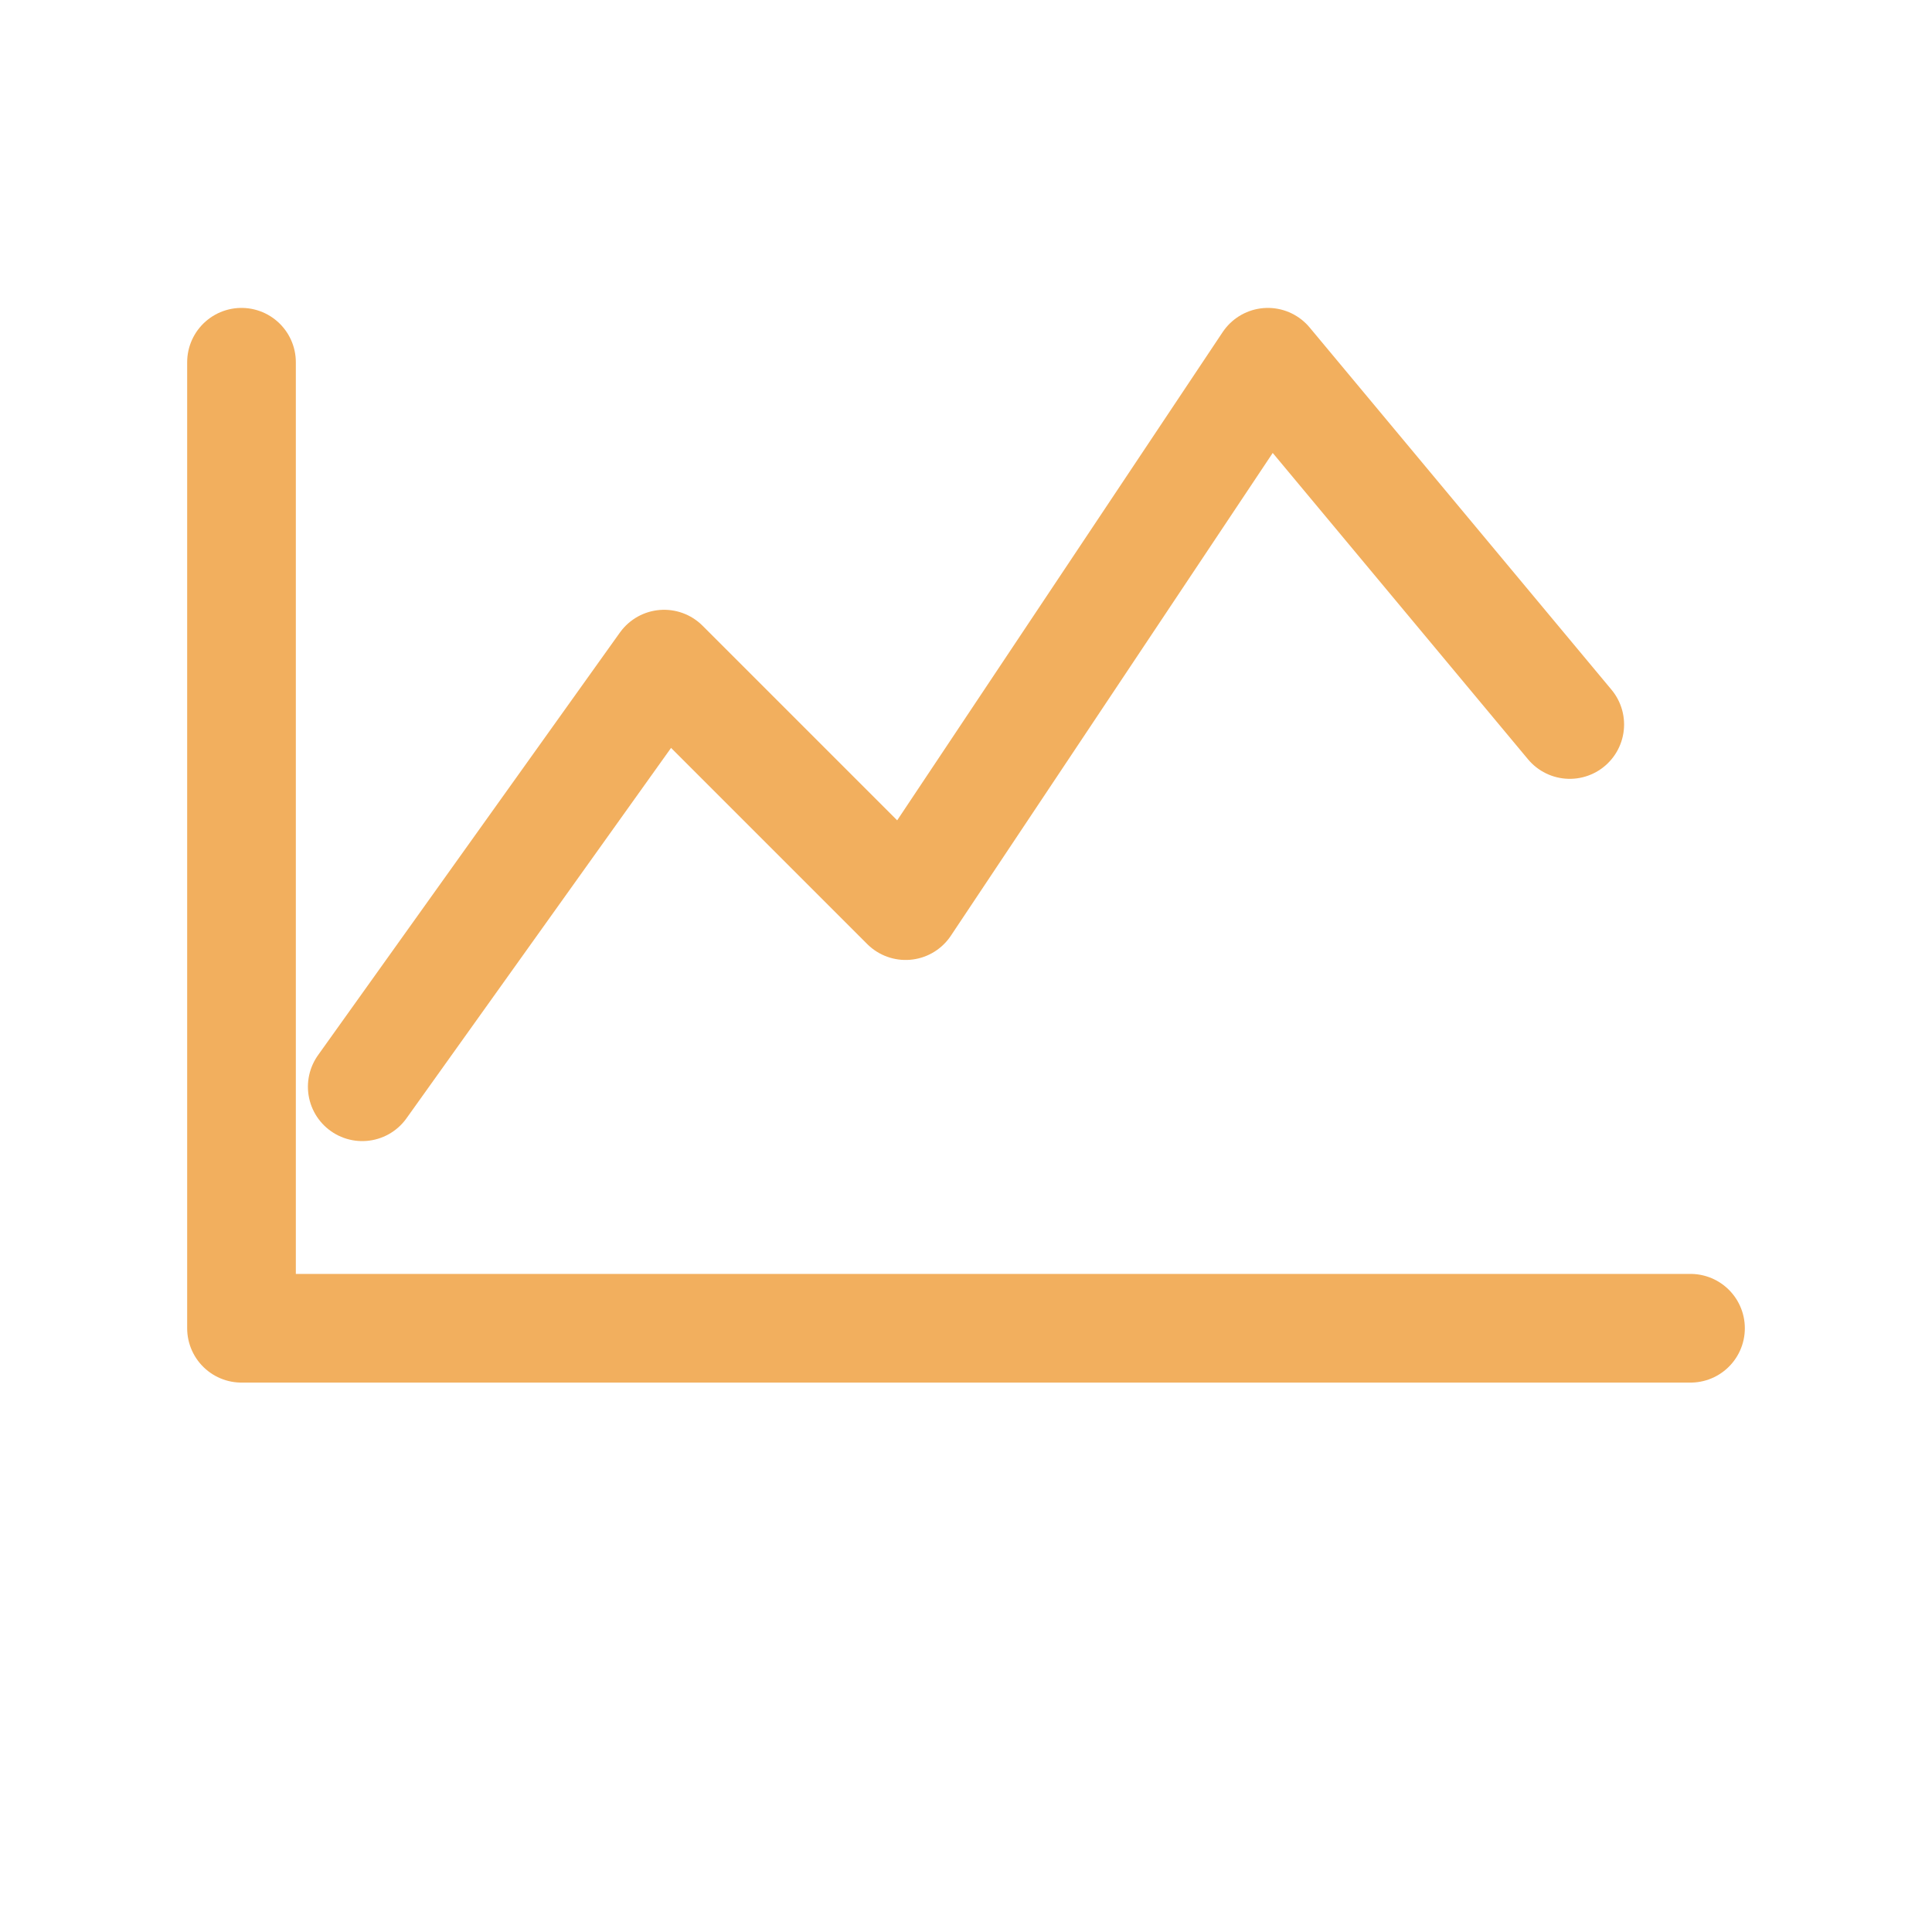
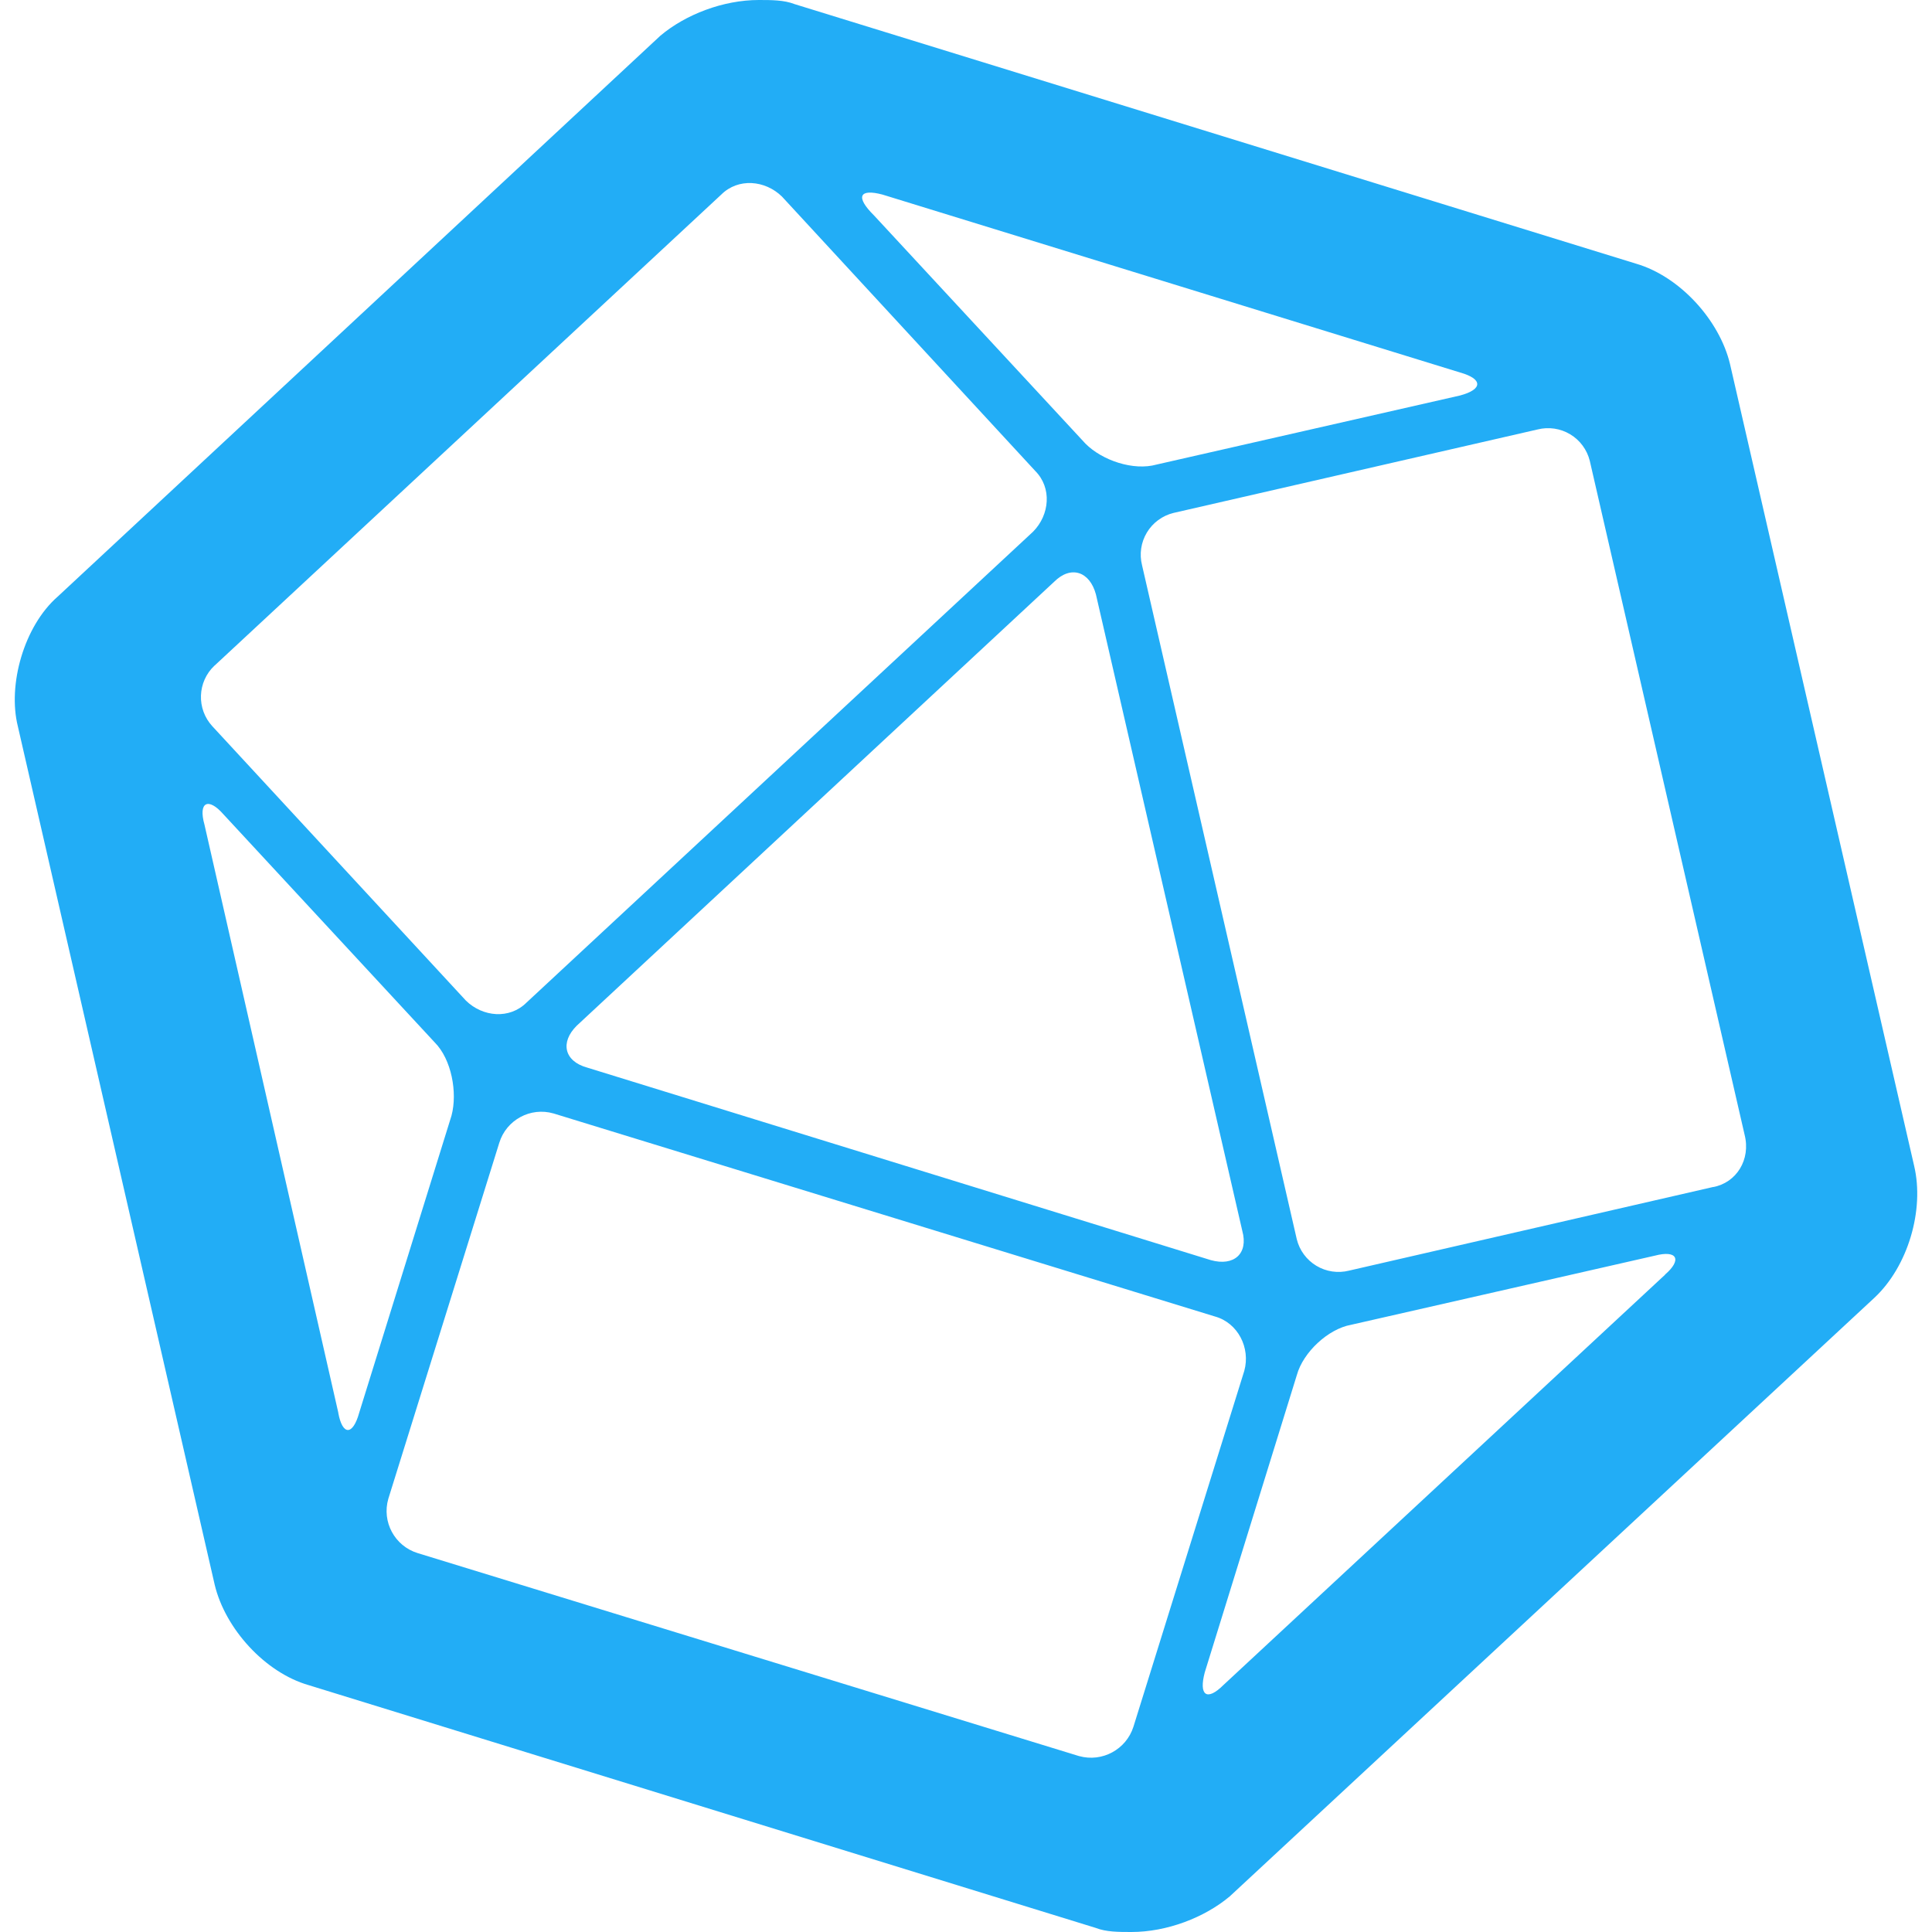
- <svg xmlns="http://www.w3.org/2000/svg" viewBox="0 0 32 32">
-   <path d="M4 22h24M4 22V6" stroke="#F2AF5E" stroke-width="1.8" stroke-linecap="round" />
-   <path d="M6 18l5-7 4 4 6-9 5 6" fill="none" stroke="#F2AF5E" stroke-width="1.8" stroke-linecap="round" stroke-linejoin="round" />
+ <svg xmlns="http://www.w3.org/2000/svg" fill="#22ADF6" role="img" viewBox="0 0 24 24">
+   <path d="M23.778 14.482l-2.287-9.959c-.13-.545-.624-1.09-1.169-1.248L9.87.051C9.74 0 9.584 0 9.426 0c-.443 0-.909.18-1.222.443L.716 7.412C.3 7.776.092 8.504.222 9.024l2.445 10.662c.13.545.624 1.092 1.169 1.248l9.775 3.015c.13.051.285.051.443.051.443 0 .91-.18 1.223-.443l8.007-7.435c.418-.39.624-1.092.494-1.64zM10.962 2.417l7.175 2.21c.285.08.285.21 0 .286l-3.77.858c-.285.08-.674-.05-.883-.26l-2.626-2.834c-.235-.232-.184-.336.104-.26zm4.47 12.872c.079.286-.105.444-.39.365l-7.748-2.392c-.285-.079-.338-.313-.13-.52l5.93-5.514c.209-.209.443-.13.52.156zM2.667 8.267l6.293-5.85c.21-.209.545-.18.754.025L12.86 5.85c.209.21.18.545-.026.754l-6.293 5.85c-.21.21-.545.181-.754-.025L2.64 9.024a.536.536 0 01.026-.757zm1.536 9.284L2.54 10.244c-.08-.285.05-.34.234-.13L5.4 12.949c.209.209.285.624.209.909L4.462 17.55c-.079.285-.208.285-.26 0zm9.202 4.264l-8.217-2.522a.547.547 0 01-.364-.675l1.378-4.421a.547.547 0 01.675-.365l8.216 2.522c.285.079.443.39.364.675L14.08 21.45a.553.553 0 01-.674.365zm7.279-5.98L15.2 20.93c-.209.209-.31.13-.234-.155l1.144-3.694c.079-.285.39-.573.674-.624l3.77-.858c.288-.076.339.054.13.234zm.598-1.09l-4.523 1.039a.534.534 0 01-.65-.39l-1.922-8.372a.534.534 0 01.39-.65L19.1 5.335a.534.534 0 01.649.39l1.923 8.371c.079.31-.102.596-.39.65Z" />
</svg>
